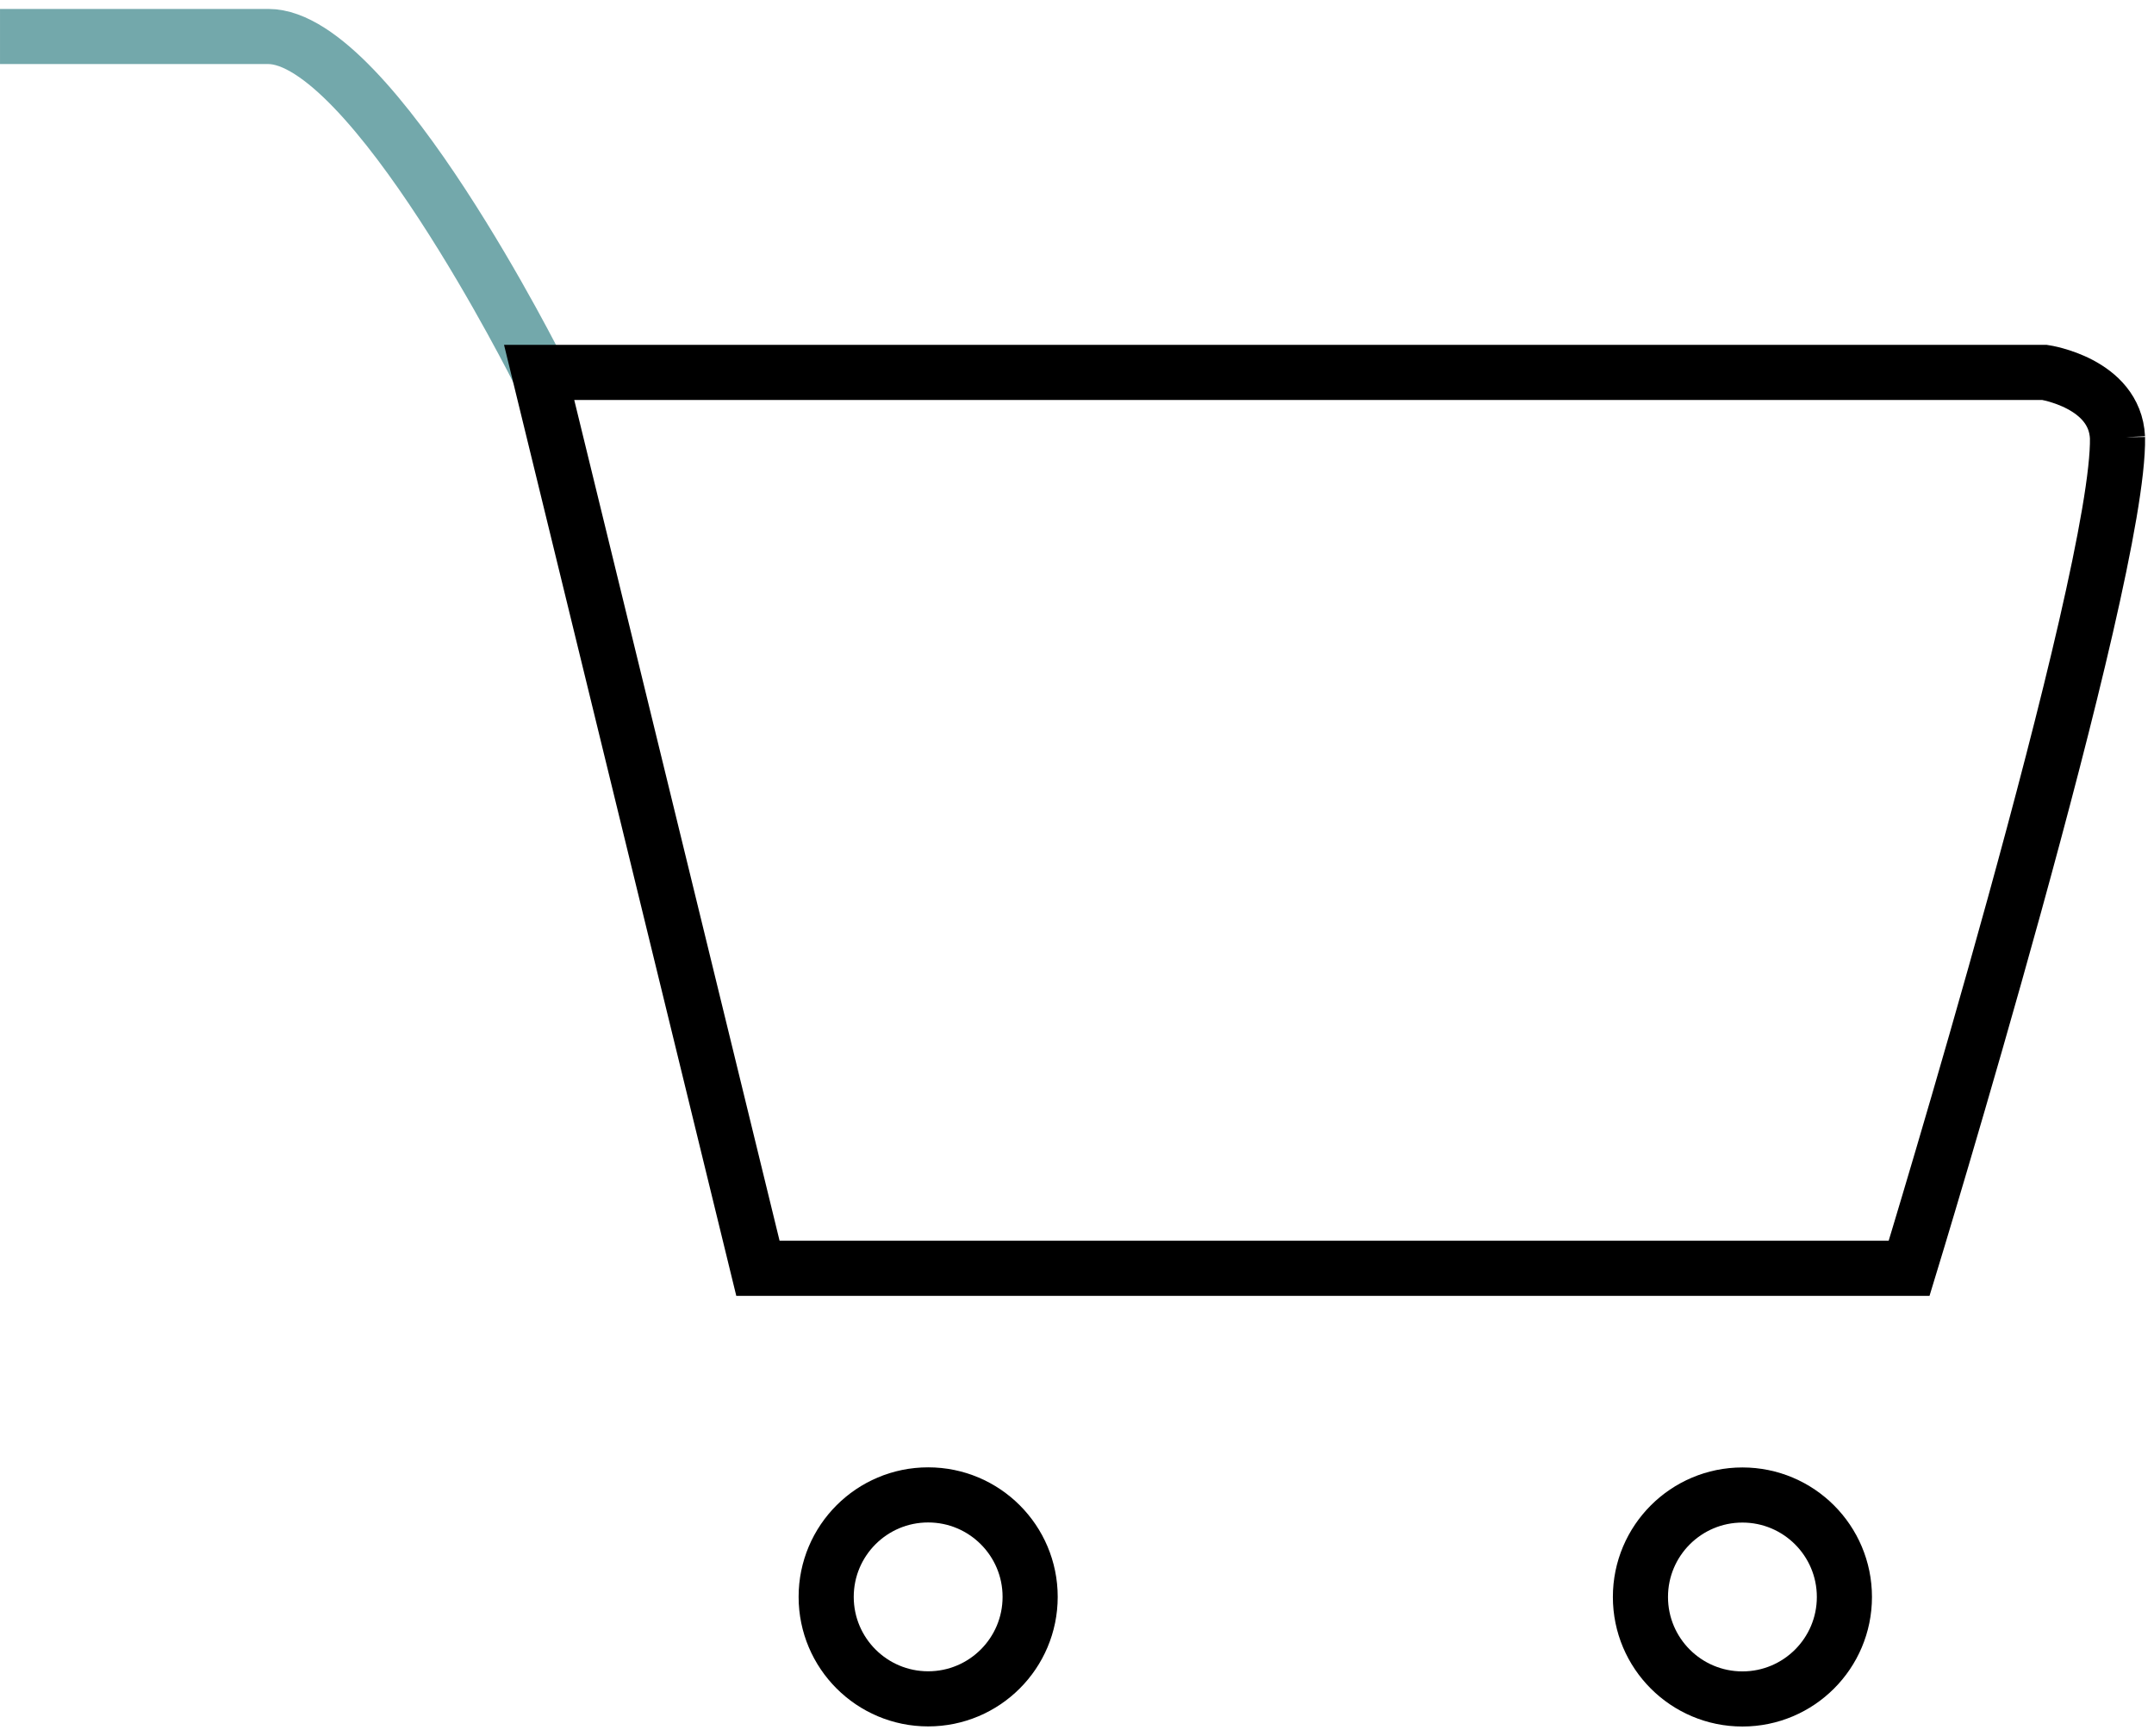
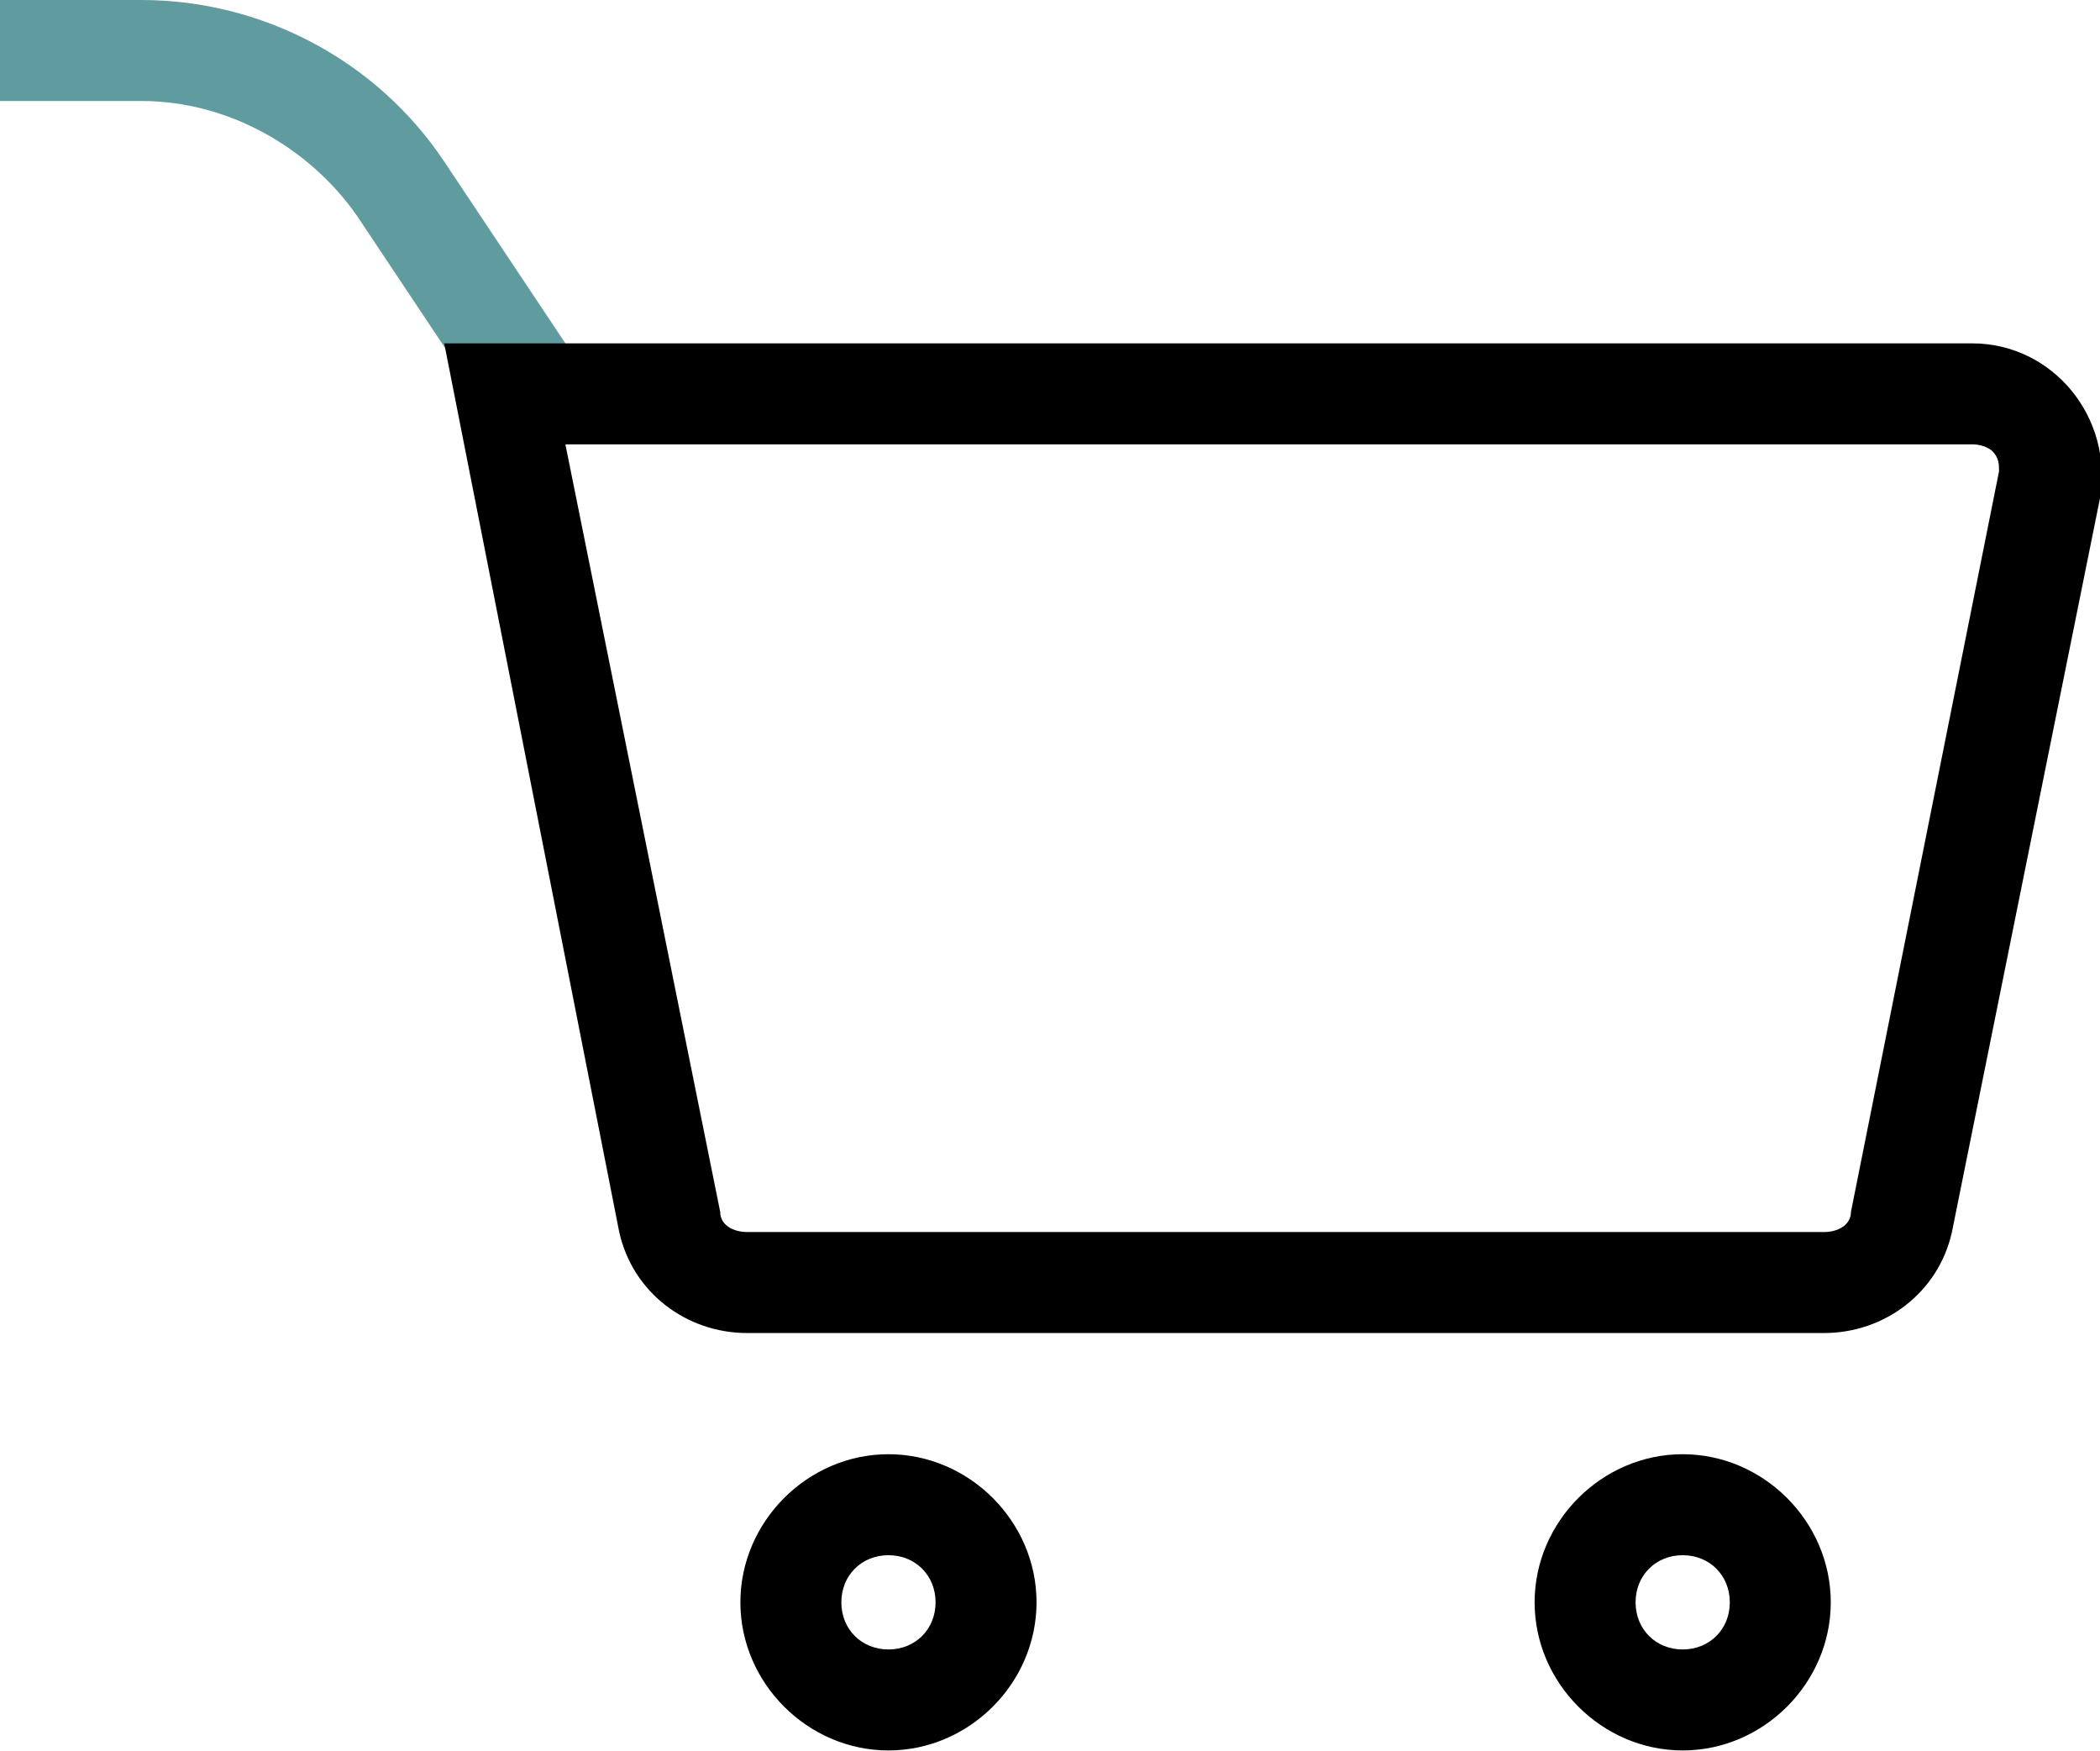
- <svg xmlns="http://www.w3.org/2000/svg" width="147.681" height="118.993" viewBox="0 0 39.074 31.484">
-   <g transform="translate(-203.682 -95.633)" fill="none">
-     <path d="M203.682 96.295h4.866c1.871 0 4.914 6.094 4.914 6.094" stroke="#73a8ab" />
-     <path d="M242.094 103.57c.047 2.552-3.78 15.072-3.78 15.072h-20.883l-3.969-16.253h27.309s1.276.19 1.323 1.182z" stroke="currentColor" stroke-opacity="1" />
-     <circle r="1.85" cy="124.603" cx="220.519" stroke="currentColor" stroke-linecap="round" stroke-linejoin="round" stroke-opacity="1" />
-     <circle r="1.85" cy="124.605" cx="235.29" stroke="currentColor" stroke-linecap="round" stroke-linejoin="round" stroke-opacity="1" />
+ <svg xmlns="http://www.w3.org/2000/svg" version="1.1" id="Слой_1" x="0px" y="0px" viewBox="0 0 31.2 26" style="enable-background:new 0 0 31.2 26;" xml:space="preserve">
+   <style type="text/css">
+ 	.st0{fill:#609C9F;}
+ 	.st1{fill:currentColor;}
+ </style>
+   <g>
+     <g>
+       <path class="st0" d="M7.7,6.8L5.3,3.2c-0.7-1-1.9-1.7-3.2-1.7H0V0h2.1c1.8,0,3.5,0.9,4.5,2.4L9,6L7.7,6.8z" />
+     </g>
+     <g>
+       <g>
+         <path class="st1" d="M29.3,6.6c0.2,0,0.3,0.1,0.3,0.1c0.1,0.1,0.1,0.2,0.1,0.3l-2.2,11c0,0.2-0.2,0.3-0.4,0.3h-16     c-0.2,0-0.4-0.1-0.4-0.3L8.4,6.6H29.3 M29.3,5.1H6.6l2.6,13.2c0.2,0.9,1,1.5,1.9,1.5h16c0.9,0,1.7-0.6,1.9-1.5l2.2-10.9     C31.4,6.2,30.5,5.1,29.3,5.1L29.3,5.1z" />
+       </g>
+       <g>
+         <path class="st1" d="M13.2,23.1c0.4,0,0.7,0.3,0.7,0.7c0,0.4-0.3,0.7-0.7,0.7s-0.7-0.3-0.7-0.7S12.8,23.1,13.2,23.1 M13.2,21.6     c-1.2,0-2.2,1-2.2,2.2s1,2.2,2.2,2.2s2.2-1,2.2-2.2S14.4,21.6,13.2,21.6L13.2,21.6z" />
+       </g>
+       <g>
+         <path class="st1" d="M25,23.1c0.4,0,0.7,0.3,0.7,0.7c0,0.4-0.3,0.7-0.7,0.7s-0.7-0.3-0.7-0.7S24.6,23.1,25,23.1 M25,21.6     c-1.2,0-2.2,1-2.2,2.2s1,2.2,2.2,2.2s2.2-1,2.2-2.2S26.2,21.6,25,21.6L25,21.6z" />
+       </g>
+     </g>
  </g>
</svg>
